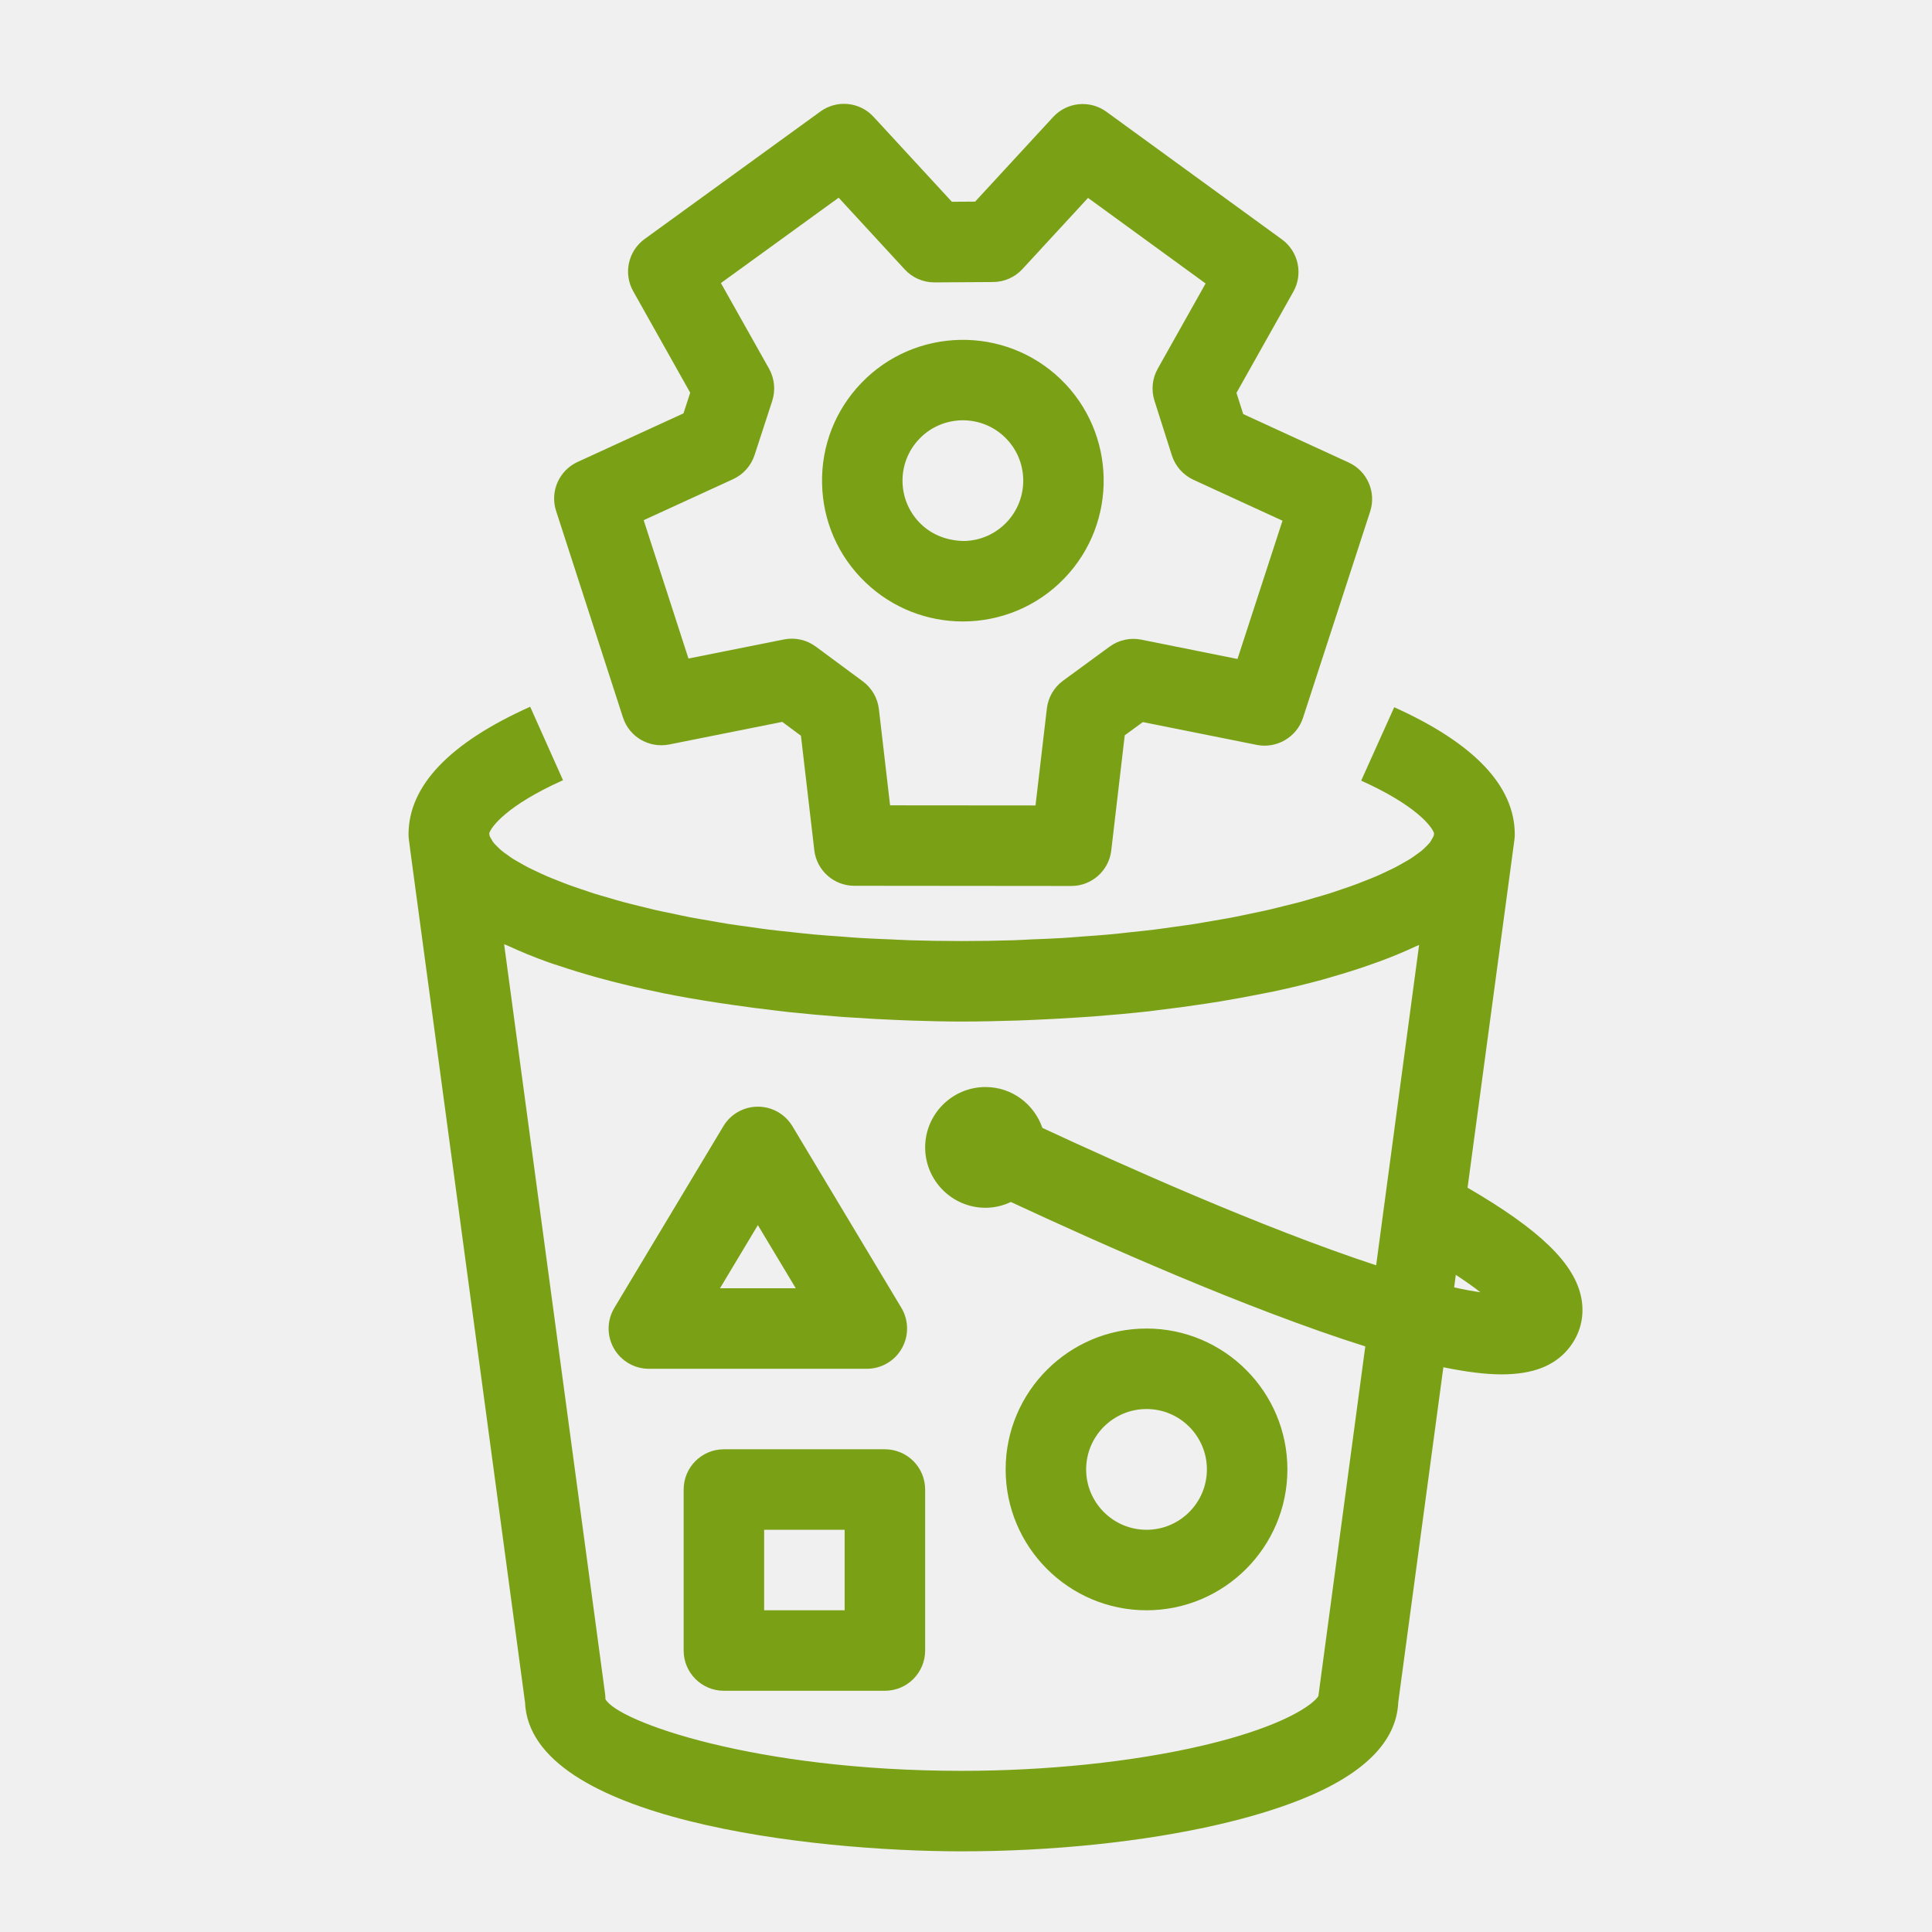
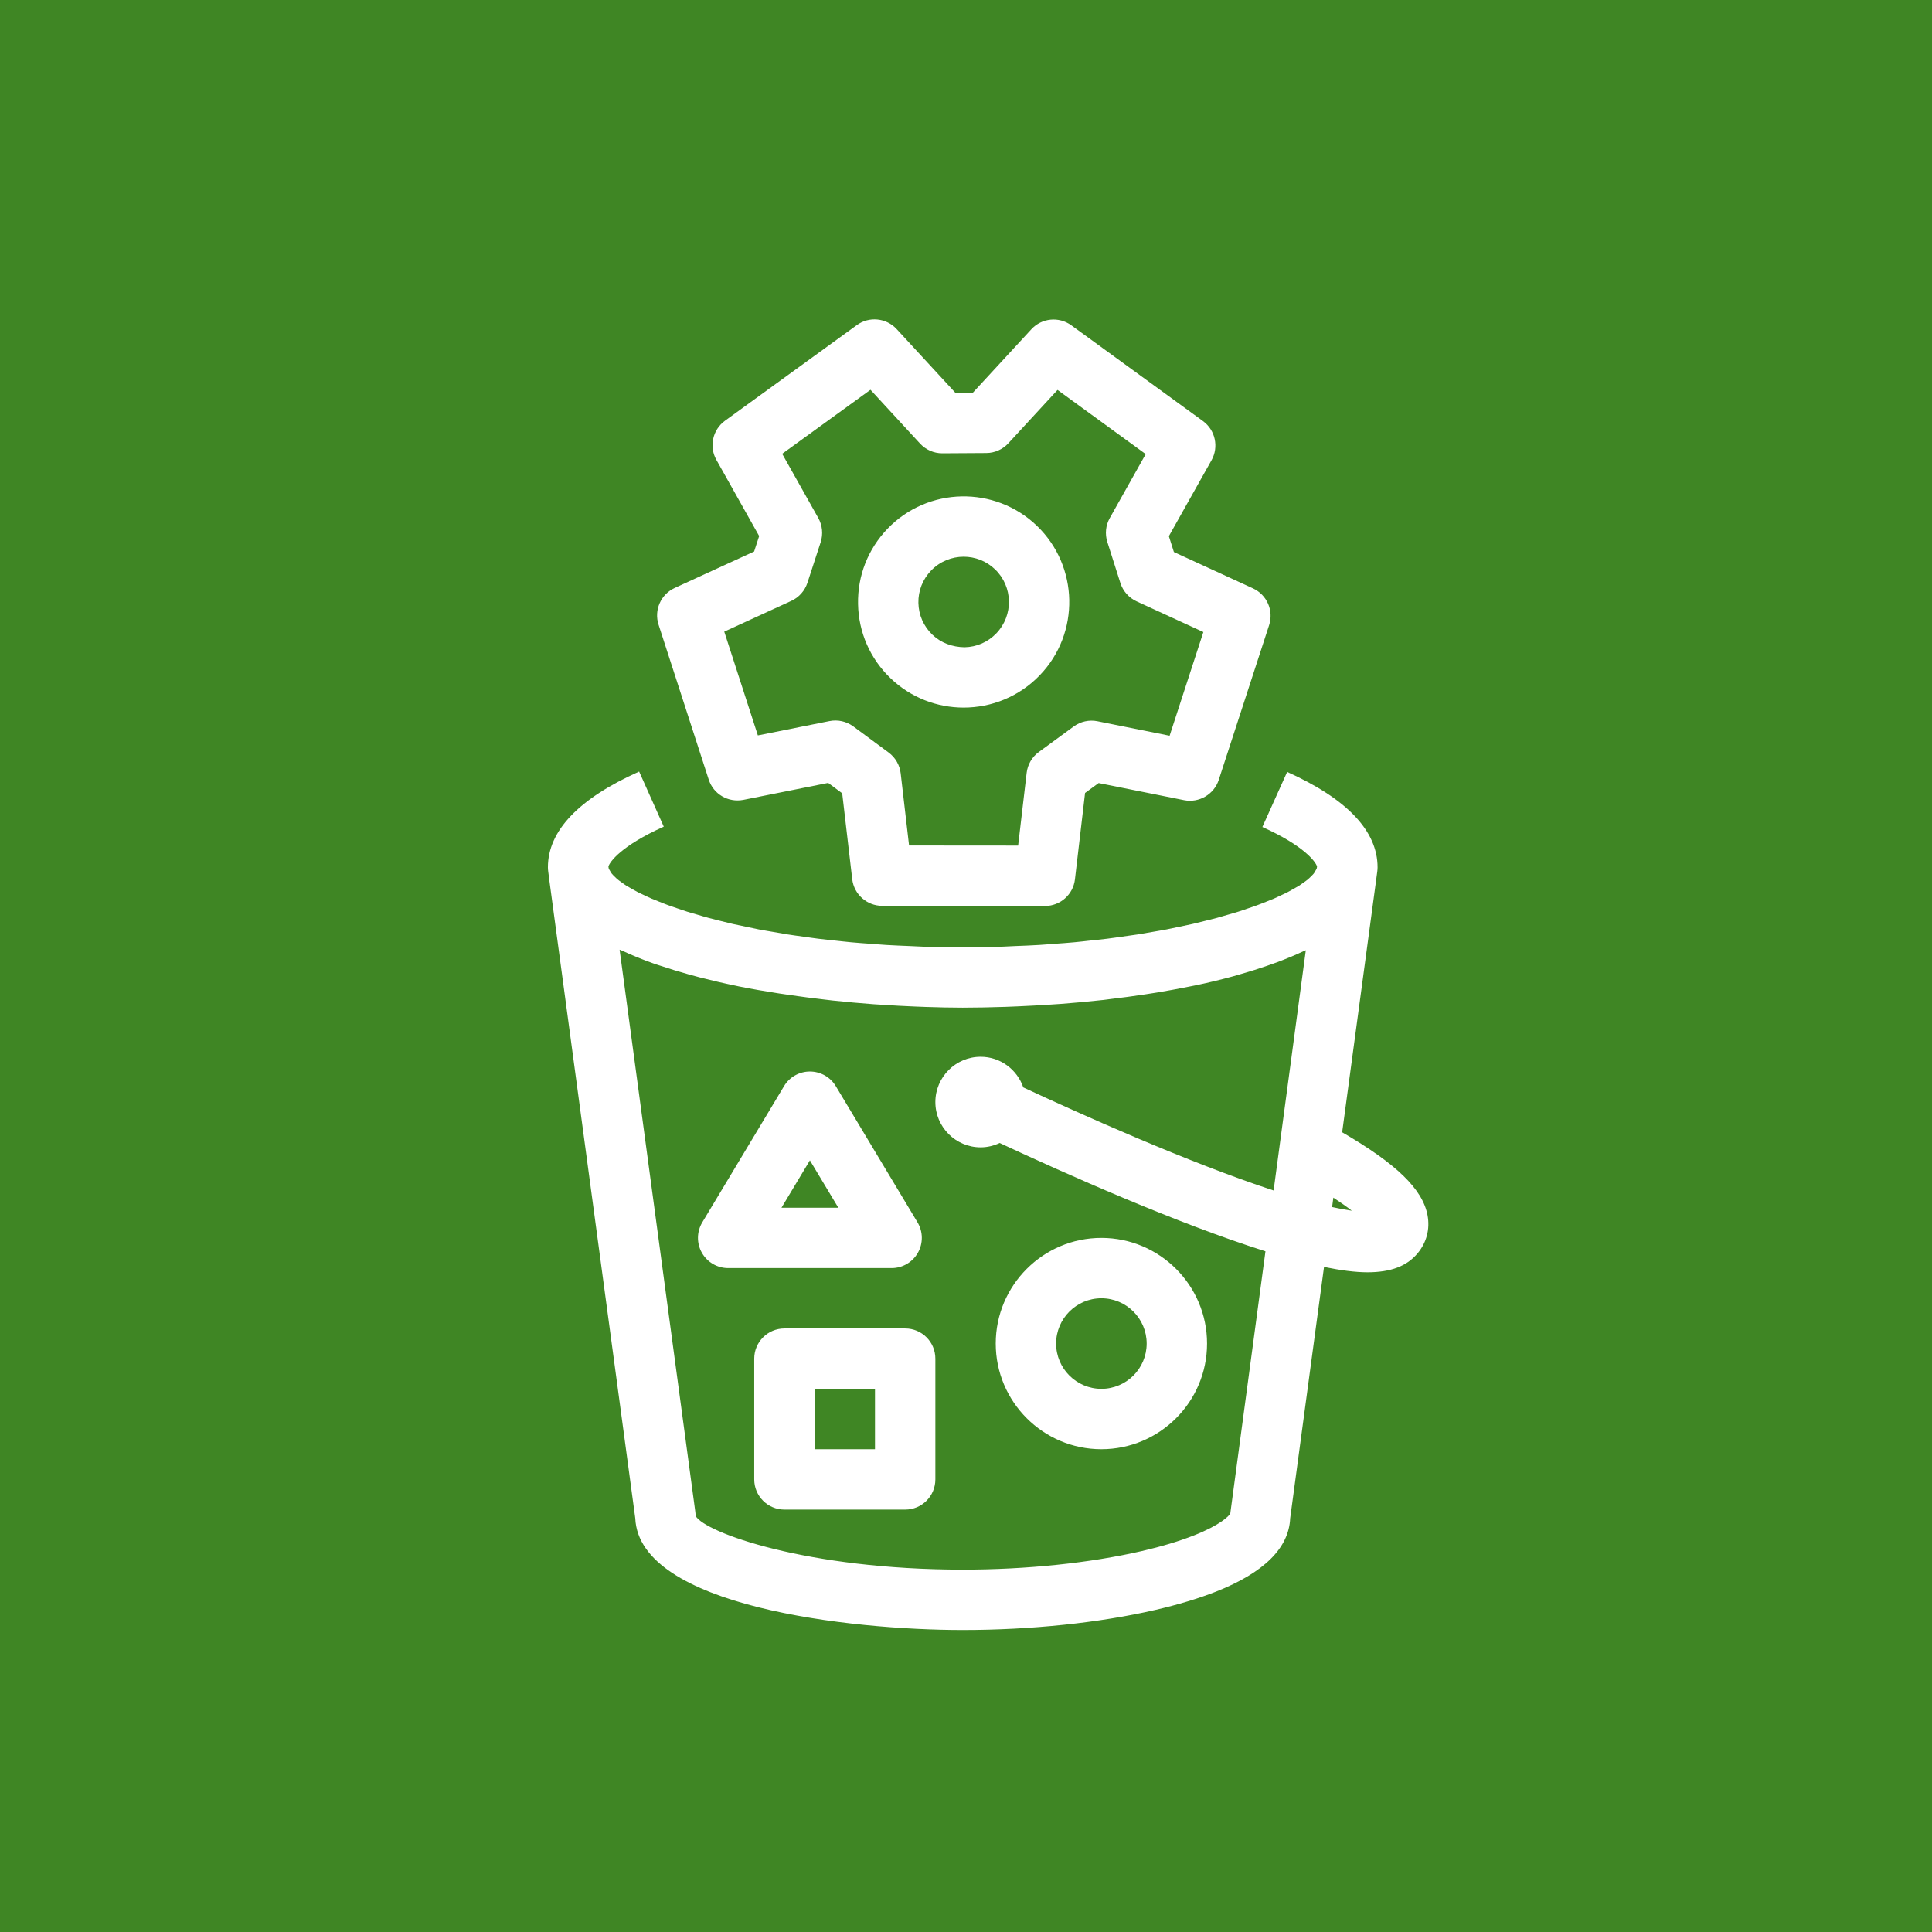
- <svg xmlns="http://www.w3.org/2000/svg" width="48px" height="48px" viewBox="0 0 48 48" version="1.1">
-   <g id="Icon-Resource/Storage/Res_Amazon-Simple-Storage-Service_S3-Object-Lambda_48" stroke="none" stroke-width="1" fill="none" fill-rule="evenodd">
-     <path d="M36.128,31.985 L36.169,31.673 C36.42,31.838 36.626,31.984 36.78,32.106 C36.603,32.081 36.386,32.042 36.128,31.985 L36.128,31.985 Z M31.556,42.86 C31.065,43.054 30.482,43.229 29.823,43.381 C28.107,43.777 26.001,43.996 23.891,43.996 C18.745,43.996 15.337,42.767 15.042,42.214 C15.042,42.169 15.039,42.124 15.033,42.08 L12.525,23.459 C12.553,23.471 12.586,23.482 12.613,23.494 C12.935,23.644 13.277,23.784 13.643,23.914 C13.721,23.943 13.806,23.967 13.886,23.994 C14.192,24.097 14.51,24.194 14.839,24.285 C14.956,24.317 15.073,24.349 15.193,24.38 C15.578,24.479 15.973,24.571 16.378,24.654 C16.408,24.661 16.438,24.668 16.468,24.674 C16.905,24.762 17.355,24.839 17.807,24.909 C17.934,24.929 18.061,24.947 18.189,24.965 C18.551,25.018 18.913,25.065 19.276,25.107 C19.382,25.119 19.485,25.132 19.59,25.144 C20.043,25.192 20.494,25.233 20.94,25.266 C21.039,25.273 21.134,25.278 21.232,25.284 C21.593,25.309 21.946,25.328 22.296,25.342 C22.416,25.347 22.535,25.352 22.653,25.356 C23.078,25.37 23.495,25.38 23.891,25.38 C24.357,25.38 24.827,25.369 25.299,25.354 C25.432,25.349 25.565,25.343 25.698,25.338 C26.065,25.322 26.43,25.302 26.795,25.278 C26.916,25.27 27.036,25.263 27.157,25.254 C27.627,25.218 28.095,25.175 28.557,25.124 C28.63,25.115 28.7,25.105 28.773,25.096 C29.164,25.05 29.551,24.998 29.932,24.94 C30.061,24.921 30.188,24.901 30.316,24.88 C30.677,24.82 31.031,24.755 31.379,24.685 C31.464,24.668 31.552,24.652 31.636,24.634 C32.054,24.546 32.456,24.448 32.846,24.342 C32.939,24.317 33.026,24.289 33.118,24.263 C33.417,24.177 33.704,24.087 33.982,23.99 C34.086,23.954 34.19,23.918 34.29,23.881 C34.603,23.764 34.9,23.642 35.177,23.511 C35.201,23.5 35.232,23.49 35.257,23.478 L34.19,31.436 C31.363,30.508 27.803,28.909 25.898,28.022 C25.695,27.433 25.142,27.007 24.485,27.007 C23.658,27.007 22.985,27.68 22.985,28.507 C22.985,29.334 23.658,30.007 24.485,30.007 C24.711,30.007 24.923,29.953 25.115,29.863 C27.305,30.884 30.999,32.531 33.92,33.451 L32.755,42.136 C32.713,42.223 32.415,42.521 31.556,42.86 L31.556,42.86 Z M39.289,32.256 C39.127,31.395 38.266,30.557 36.461,29.508 L37.59,21.127 L37.59,21.126 L37.625,20.864 C37.631,20.82 37.634,20.776 37.634,20.731 C37.634,19.529 36.626,18.466 34.639,17.571 L33.818,19.395 C35.205,20.02 35.582,20.548 35.629,20.703 L35.621,20.76 C35.611,20.789 35.591,20.821 35.573,20.852 C35.557,20.881 35.543,20.909 35.519,20.939 C35.493,20.97 35.458,21.004 35.425,21.037 C35.393,21.068 35.363,21.099 35.324,21.132 C35.284,21.165 35.233,21.2 35.186,21.234 C35.138,21.268 35.093,21.302 35.037,21.338 C34.983,21.372 34.919,21.406 34.858,21.441 C34.795,21.477 34.733,21.513 34.662,21.55 C34.594,21.586 34.515,21.621 34.44,21.656 C34.361,21.693 34.286,21.731 34.199,21.768 C34.118,21.803 34.026,21.838 33.939,21.873 C33.844,21.91 33.753,21.948 33.65,21.985 C33.556,22.021 33.451,22.055 33.35,22.089 C33.241,22.126 33.136,22.164 33.02,22.2 C32.911,22.235 32.791,22.268 32.676,22.301 C32.554,22.337 32.436,22.373 32.307,22.408 C32.185,22.441 32.052,22.472 31.923,22.504 C31.787,22.538 31.656,22.572 31.513,22.605 C31.378,22.636 31.232,22.665 31.09,22.695 C30.941,22.726 30.798,22.758 30.643,22.788 C30.49,22.818 30.326,22.844 30.168,22.872 C30.011,22.899 29.859,22.927 29.697,22.953 C29.524,22.98 29.341,23.004 29.162,23.029 C29,23.051 28.844,23.076 28.677,23.096 C28.484,23.12 28.281,23.14 28.082,23.161 C27.916,23.179 27.755,23.199 27.584,23.214 C27.366,23.235 27.136,23.25 26.91,23.266 C26.746,23.278 26.589,23.293 26.421,23.303 C26.165,23.319 25.898,23.329 25.633,23.339 C25.483,23.346 25.341,23.355 25.189,23.36 C24.767,23.373 24.334,23.38 23.891,23.38 C23.447,23.38 23.016,23.373 22.594,23.36 C22.437,23.355 22.288,23.345 22.134,23.339 C21.875,23.328 21.612,23.319 21.361,23.303 C21.192,23.293 21.033,23.278 20.868,23.266 C20.644,23.25 20.416,23.235 20.198,23.214 C20.029,23.199 19.869,23.179 19.704,23.162 C19.504,23.14 19.299,23.121 19.106,23.096 C18.94,23.076 18.783,23.051 18.622,23.029 C18.443,23.004 18.259,22.981 18.086,22.953 C17.923,22.927 17.77,22.899 17.612,22.871 C17.454,22.844 17.293,22.818 17.142,22.789 C16.984,22.758 16.839,22.726 16.689,22.694 C16.549,22.665 16.404,22.636 16.272,22.606 C16.127,22.572 15.994,22.538 15.857,22.504 C15.731,22.472 15.599,22.441 15.478,22.408 C15.346,22.373 15.226,22.336 15.101,22.299 C14.988,22.267 14.872,22.235 14.766,22.201 C14.647,22.163 14.538,22.125 14.426,22.087 C14.328,22.053 14.227,22.02 14.135,21.986 C14.03,21.948 13.939,21.91 13.842,21.872 C13.756,21.837 13.665,21.803 13.585,21.768 C13.498,21.731 13.422,21.693 13.342,21.656 C13.268,21.621 13.19,21.586 13.122,21.551 C13.051,21.514 12.99,21.478 12.926,21.442 C12.865,21.407 12.801,21.372 12.746,21.338 C12.691,21.303 12.647,21.269 12.599,21.235 C12.551,21.201 12.5,21.166 12.46,21.132 C12.421,21.1 12.392,21.069 12.36,21.038 C12.326,21.005 12.29,20.971 12.265,20.939 C12.241,20.91 12.228,20.883 12.212,20.855 C12.192,20.823 12.172,20.791 12.162,20.76 L12.155,20.703 C12.2,20.549 12.581,20.015 13.988,19.384 L13.172,17.559 C11.167,18.457 10.15,19.524 10.15,20.731 C10.15,20.775 10.153,20.818 10.159,20.86 L10.193,21.123 L10.193,21.123 L10.193,21.127 L13.044,42.293 C13.168,45.219 20.172,45.996 23.891,45.996 C26.148,45.996 28.415,45.759 30.274,45.33 C31.028,45.156 31.707,44.951 32.29,44.721 C33.874,44.094 34.697,43.278 34.739,42.293 L35.86,33.969 C36.412,34.082 36.896,34.146 37.302,34.146 C38.077,34.146 38.607,33.939 38.957,33.521 C39.257,33.164 39.375,32.715 39.289,32.256 L39.289,32.256 Z M17.888,32.007 L18.829,30.438 L19.771,32.007 L17.888,32.007 Z M22.406,33.5 C22.584,33.186 22.579,32.801 22.394,32.492 L19.687,27.98 C19.506,27.679 19.181,27.495 18.829,27.495 C18.478,27.495 18.152,27.679 17.972,27.98 L15.264,32.492 C15.078,32.801 15.073,33.186 15.251,33.5 C15.429,33.813 15.761,34.007 16.121,34.007 L21.536,34.007 C21.897,34.007 22.229,33.813 22.406,33.5 L22.406,33.5 Z M28.485,38.007 C27.658,38.007 26.985,37.334 26.985,36.507 C26.985,35.68 27.658,35.007 28.485,35.007 C29.313,35.007 29.985,35.68 29.985,36.507 C29.985,37.334 29.313,38.007 28.485,38.007 L28.485,38.007 Z M28.485,33.007 C26.556,33.007 24.985,34.577 24.985,36.507 C24.985,38.437 26.556,40.007 28.485,40.007 C30.415,40.007 31.985,38.437 31.985,36.507 C31.985,34.577 30.415,33.007 28.485,33.007 L28.485,33.007 Z M18.985,40.007 L20.985,40.007 L20.985,38.007 L18.985,38.007 L18.985,40.007 Z M21.985,36.007 L17.985,36.007 C17.433,36.007 16.985,36.455 16.985,37.007 L16.985,41.007 C16.985,41.559 17.433,42.007 17.985,42.007 L21.985,42.007 C22.538,42.007 22.985,41.559 22.985,41.007 L22.985,37.007 C22.985,36.455 22.538,36.007 21.985,36.007 L21.985,36.007 Z M22.842,10.902 C23.136,10.596 23.529,10.442 23.923,10.442 C24.297,10.442 24.672,10.581 24.962,10.86 C25.559,11.433 25.577,12.384 25.004,12.981 C24.726,13.27 24.353,13.433 23.952,13.441 C23.551,13.435 23.172,13.3 22.883,13.022 C22.595,12.745 22.431,12.371 22.423,11.971 C22.415,11.57 22.565,11.19 22.842,10.902 L22.842,10.902 Z M23.922,15.44 C24.841,15.44 25.76,15.08 26.445,14.367 C27.783,12.976 27.739,10.756 26.349,9.418 C24.957,8.081 22.736,8.125 21.4,9.515 C20.752,10.189 20.405,11.075 20.424,12.009 C20.441,12.944 20.823,13.817 21.497,14.464 C22.175,15.116 23.049,15.44 23.922,15.44 L23.922,15.44 Z M18.213,11.905 C18.467,11.789 18.66,11.571 18.747,11.306 L19.186,9.96 C19.272,9.694 19.243,9.404 19.107,9.16 L17.911,7.033 L20.836,4.912 L22.477,6.693 C22.666,6.899 22.933,7.016 23.212,7.016 L23.218,7.016 L24.673,7.007 C24.95,7.006 25.214,6.889 25.402,6.685 L27.032,4.917 L29.953,7.043 L28.763,9.161 C28.627,9.402 28.598,9.69 28.682,9.954 L29.115,11.315 C29.201,11.583 29.396,11.802 29.65,11.92 L31.863,12.937 L30.745,16.372 L28.355,15.892 C28.082,15.836 27.793,15.9 27.567,16.066 L26.411,16.912 C26.187,17.076 26.041,17.326 26.009,17.603 L25.727,20.011 L22.114,20.008 L21.836,17.617 C21.804,17.343 21.66,17.094 21.438,16.929 L20.268,16.064 C20.04,15.896 19.753,15.831 19.477,15.887 L17.105,16.361 L15.992,12.924 L18.213,11.905 Z M15.477,17.824 C15.633,18.308 16.122,18.593 16.624,18.497 L19.435,17.935 L19.899,18.279 L20.231,21.123 C20.289,21.626 20.716,22.006 21.223,22.007 L26.615,22.012 L26.616,22.012 C27.123,22.012 27.551,21.632 27.609,21.129 L27.944,18.268 L28.394,17.94 L31.225,18.507 C31.715,18.605 32.214,18.319 32.372,17.837 L34.041,12.709 C34.198,12.227 33.969,11.703 33.508,11.491 L30.887,10.287 L30.72,9.761 L32.133,7.247 C32.381,6.805 32.259,6.247 31.849,5.948 L27.488,2.776 C27.077,2.478 26.51,2.533 26.165,2.907 L24.227,5.009 L23.649,5.013 L21.704,2.903 C21.36,2.528 20.789,2.473 20.382,2.771 L16.017,5.937 C15.606,6.235 15.483,6.794 15.732,7.236 L17.148,9.757 L16.981,10.27 L14.35,11.477 C13.889,11.689 13.659,12.212 13.816,12.694 L15.477,17.824 Z" id="Fill-1" fill="#7AA116" />
+ <svg xmlns="http://www.w3.org/2000/svg" width="64px" height="64px" viewBox="0 0 64 64" version="1.1">
+   <g id="Icon-Architecture/48/Arch_Amazon-S3-Object-Lambda_48" stroke="none" stroke-width="1" fill="none" fill-rule="evenodd">
+     <g id="Icon-Architecture-BG/48/Storage" fill="#3F8624">
+       <rect id="Rectangle" x="0" y="0" width="64" height="64" />
+     </g>
+     <g transform="translate(8, 8)" fill="#FFFFFF">
+       <path d="M36.128,31.985 L36.169,31.673 C36.42,31.838 36.626,31.984 36.78,32.106 C36.603,32.081 36.386,32.042 36.128,31.985 L36.128,31.985 Z M31.556,42.86 C31.065,43.054 30.482,43.229 29.823,43.381 C28.107,43.777 26.001,43.996 23.891,43.996 C18.745,43.996 15.337,42.767 15.042,42.214 C15.042,42.169 15.039,42.124 15.033,42.08 L12.525,23.459 C12.553,23.471 12.586,23.482 12.613,23.494 C12.935,23.644 13.277,23.784 13.643,23.914 C13.721,23.943 13.806,23.967 13.886,23.994 C14.192,24.097 14.51,24.194 14.839,24.285 C14.956,24.317 15.073,24.349 15.193,24.38 C15.578,24.479 15.973,24.571 16.378,24.654 C16.408,24.661 16.438,24.668 16.468,24.674 C16.905,24.762 17.355,24.839 17.807,24.909 C17.934,24.929 18.061,24.947 18.189,24.965 C18.551,25.018 18.913,25.065 19.276,25.107 C19.382,25.119 19.485,25.132 19.59,25.144 C20.043,25.192 20.494,25.233 20.94,25.266 C21.039,25.273 21.134,25.278 21.232,25.284 C21.593,25.309 21.946,25.328 22.296,25.342 C22.416,25.347 22.535,25.352 22.653,25.356 C23.078,25.37 23.495,25.38 23.891,25.38 C24.357,25.38 24.827,25.369 25.299,25.354 C25.432,25.349 25.565,25.343 25.698,25.338 C26.065,25.322 26.43,25.302 26.795,25.278 C26.916,25.27 27.036,25.263 27.157,25.254 C27.627,25.218 28.095,25.175 28.557,25.124 C28.63,25.115 28.7,25.105 28.773,25.096 C29.164,25.05 29.551,24.998 29.932,24.94 C30.061,24.921 30.188,24.901 30.316,24.88 C30.677,24.82 31.031,24.755 31.379,24.685 C31.464,24.668 31.552,24.652 31.636,24.634 C32.054,24.546 32.456,24.448 32.846,24.342 C32.939,24.317 33.026,24.289 33.118,24.263 C33.417,24.177 33.704,24.087 33.982,23.99 C34.086,23.954 34.19,23.918 34.29,23.881 C34.603,23.764 34.9,23.642 35.177,23.511 C35.201,23.5 35.232,23.49 35.257,23.478 L34.19,31.436 C31.363,30.508 27.803,28.909 25.898,28.022 C25.695,27.433 25.142,27.007 24.485,27.007 C23.658,27.007 22.985,27.68 22.985,28.507 C22.985,29.334 23.658,30.007 24.485,30.007 C24.711,30.007 24.923,29.953 25.115,29.863 C27.305,30.884 30.999,32.531 33.92,33.451 L32.755,42.136 C32.713,42.223 32.415,42.521 31.556,42.86 L31.556,42.86 Z M39.289,32.256 C39.127,31.395 38.266,30.557 36.461,29.508 L37.59,21.127 L37.59,21.126 L37.625,20.864 C37.631,20.82 37.634,20.776 37.634,20.731 C37.634,19.529 36.626,18.466 34.639,17.571 L33.818,19.395 C35.205,20.02 35.582,20.548 35.629,20.703 L35.621,20.76 C35.611,20.789 35.591,20.821 35.573,20.852 C35.557,20.881 35.543,20.909 35.519,20.939 C35.493,20.97 35.458,21.004 35.425,21.037 C35.393,21.068 35.363,21.099 35.324,21.132 C35.284,21.165 35.233,21.2 35.186,21.234 C35.138,21.268 35.093,21.302 35.037,21.338 C34.983,21.372 34.919,21.406 34.858,21.441 C34.795,21.477 34.733,21.513 34.662,21.55 C34.594,21.586 34.515,21.621 34.44,21.656 C34.361,21.693 34.286,21.731 34.199,21.768 C34.118,21.803 34.026,21.838 33.939,21.873 C33.844,21.91 33.753,21.948 33.65,21.985 C33.556,22.021 33.451,22.055 33.35,22.089 C33.241,22.126 33.136,22.164 33.02,22.2 C32.911,22.235 32.791,22.268 32.676,22.301 C32.554,22.337 32.436,22.373 32.307,22.408 C32.185,22.441 32.052,22.472 31.923,22.504 C31.787,22.538 31.656,22.572 31.513,22.605 C31.378,22.636 31.232,22.665 31.09,22.695 C30.941,22.726 30.798,22.758 30.643,22.788 C30.49,22.818 30.326,22.844 30.168,22.872 C30.011,22.899 29.859,22.927 29.697,22.953 C29.524,22.98 29.341,23.004 29.162,23.029 C29,23.051 28.844,23.076 28.677,23.096 C28.484,23.12 28.281,23.14 28.082,23.161 C27.916,23.179 27.755,23.199 27.584,23.214 C27.366,23.235 27.136,23.25 26.91,23.266 C26.746,23.278 26.589,23.293 26.421,23.303 C26.165,23.319 25.898,23.329 25.633,23.339 C25.483,23.346 25.341,23.355 25.189,23.36 C24.767,23.373 24.334,23.38 23.891,23.38 C23.447,23.38 23.016,23.373 22.594,23.36 C22.437,23.355 22.288,23.345 22.134,23.339 C21.875,23.328 21.612,23.319 21.361,23.303 C21.192,23.293 21.033,23.278 20.868,23.266 C20.644,23.25 20.416,23.235 20.198,23.214 C20.029,23.199 19.869,23.179 19.704,23.162 C19.504,23.14 19.299,23.121 19.106,23.096 C18.94,23.076 18.783,23.051 18.622,23.029 C18.443,23.004 18.259,22.981 18.086,22.953 C17.923,22.927 17.77,22.899 17.612,22.871 C17.454,22.844 17.293,22.818 17.142,22.789 C16.984,22.758 16.839,22.726 16.689,22.694 C16.549,22.665 16.404,22.636 16.272,22.606 C16.127,22.572 15.994,22.538 15.857,22.504 C15.731,22.472 15.599,22.441 15.478,22.408 C15.346,22.373 15.226,22.336 15.101,22.299 C14.988,22.267 14.872,22.235 14.766,22.201 C14.647,22.163 14.538,22.125 14.426,22.087 C14.328,22.053 14.227,22.02 14.135,21.986 C14.03,21.948 13.939,21.91 13.842,21.872 C13.756,21.837 13.665,21.803 13.585,21.768 C13.498,21.731 13.422,21.693 13.342,21.656 C13.268,21.621 13.19,21.586 13.122,21.551 C13.051,21.514 12.99,21.478 12.926,21.442 C12.865,21.407 12.801,21.372 12.746,21.338 C12.691,21.303 12.647,21.269 12.599,21.235 C12.551,21.201 12.5,21.166 12.46,21.132 C12.421,21.1 12.392,21.069 12.36,21.038 C12.326,21.005 12.29,20.971 12.265,20.939 C12.241,20.91 12.228,20.883 12.212,20.855 C12.192,20.823 12.172,20.791 12.162,20.76 L12.155,20.703 C12.2,20.549 12.581,20.015 13.988,19.384 L13.172,17.559 C11.167,18.457 10.15,19.524 10.15,20.731 C10.15,20.775 10.153,20.818 10.159,20.86 L10.193,21.123 L10.193,21.123 L10.193,21.127 L13.044,42.293 C13.168,45.219 20.172,45.996 23.891,45.996 C26.148,45.996 28.415,45.759 30.274,45.33 C31.028,45.156 31.707,44.951 32.29,44.721 C33.874,44.094 34.697,43.278 34.739,42.293 L35.86,33.969 C36.412,34.082 36.896,34.146 37.302,34.146 C38.077,34.146 38.607,33.939 38.957,33.521 C39.257,33.164 39.375,32.715 39.289,32.256 L39.289,32.256 Z M17.888,32.007 L18.829,30.438 L19.771,32.007 L17.888,32.007 Z M22.406,33.5 C22.584,33.186 22.579,32.801 22.394,32.492 L19.687,27.98 C19.506,27.679 19.181,27.495 18.829,27.495 C18.478,27.495 18.152,27.679 17.972,27.98 L15.264,32.492 C15.078,32.801 15.073,33.186 15.251,33.5 C15.429,33.813 15.761,34.007 16.121,34.007 L21.536,34.007 C21.897,34.007 22.229,33.813 22.406,33.5 L22.406,33.5 Z M28.485,38.007 C27.658,38.007 26.985,37.334 26.985,36.507 C26.985,35.68 27.658,35.007 28.485,35.007 C29.313,35.007 29.985,35.68 29.985,36.507 C29.985,37.334 29.313,38.007 28.485,38.007 L28.485,38.007 Z M28.485,33.007 C26.556,33.007 24.985,34.577 24.985,36.507 C24.985,38.437 26.556,40.007 28.485,40.007 C30.415,40.007 31.985,38.437 31.985,36.507 C31.985,34.577 30.415,33.007 28.485,33.007 L28.485,33.007 Z M18.985,40.007 L20.985,40.007 L20.985,38.007 L18.985,38.007 L18.985,40.007 Z M21.985,36.007 L17.985,36.007 C17.433,36.007 16.985,36.455 16.985,37.007 L16.985,41.007 C16.985,41.559 17.433,42.007 17.985,42.007 L21.985,42.007 C22.538,42.007 22.985,41.559 22.985,41.007 L22.985,37.007 C22.985,36.455 22.538,36.007 21.985,36.007 L21.985,36.007 Z M22.842,10.902 C23.136,10.596 23.529,10.442 23.923,10.442 C24.297,10.442 24.672,10.581 24.962,10.86 C25.559,11.433 25.577,12.384 25.004,12.981 C24.726,13.27 24.353,13.433 23.952,13.441 C23.551,13.435 23.172,13.3 22.883,13.022 C22.595,12.745 22.431,12.371 22.423,11.971 C22.415,11.57 22.565,11.19 22.842,10.902 L22.842,10.902 Z M23.922,15.44 C24.841,15.44 25.76,15.08 26.445,14.367 C27.783,12.976 27.739,10.756 26.349,9.418 C24.957,8.081 22.736,8.125 21.4,9.515 C20.752,10.189 20.405,11.075 20.424,12.009 C20.441,12.944 20.823,13.817 21.497,14.464 C22.175,15.116 23.049,15.44 23.922,15.44 L23.922,15.44 Z M18.213,11.905 C18.467,11.789 18.66,11.571 18.747,11.306 L19.186,9.96 C19.272,9.694 19.243,9.404 19.107,9.16 L17.911,7.033 L20.836,4.912 L22.477,6.693 C22.666,6.899 22.933,7.016 23.212,7.016 L23.218,7.016 L24.673,7.007 C24.95,7.006 25.214,6.889 25.402,6.685 L27.032,4.917 L29.953,7.043 L28.763,9.161 C28.627,9.402 28.598,9.69 28.682,9.954 L29.115,11.315 C29.201,11.583 29.396,11.802 29.65,11.92 L31.863,12.937 L30.745,16.372 L28.355,15.892 C28.082,15.836 27.793,15.9 27.567,16.066 L26.411,16.912 C26.187,17.076 26.041,17.326 26.009,17.603 L25.727,20.011 L22.114,20.008 L21.836,17.617 C21.804,17.343 21.66,17.094 21.438,16.929 L20.268,16.064 C20.04,15.896 19.753,15.831 19.477,15.887 L17.105,16.361 L15.992,12.924 L18.213,11.905 Z M15.477,17.824 C15.633,18.308 16.122,18.593 16.624,18.497 L19.435,17.935 L19.899,18.279 L20.231,21.123 C20.289,21.626 20.716,22.006 21.223,22.007 L26.615,22.012 L26.616,22.012 C27.123,22.012 27.551,21.632 27.609,21.129 L27.944,18.268 L28.394,17.94 L31.225,18.507 C31.715,18.605 32.214,18.319 32.372,17.837 L34.041,12.709 C34.198,12.227 33.969,11.703 33.508,11.491 L30.887,10.287 L30.72,9.761 L32.133,7.247 C32.381,6.805 32.259,6.247 31.849,5.948 L27.488,2.776 C27.077,2.478 26.51,2.533 26.165,2.907 L24.227,5.009 L23.649,5.013 L21.704,2.903 C21.36,2.528 20.789,2.473 20.382,2.771 L16.017,5.937 C15.606,6.235 15.483,6.794 15.732,7.236 L17.148,9.757 L16.981,10.27 L14.35,11.477 C13.889,11.689 13.659,12.212 13.816,12.694 L15.477,17.824 Z" id="Fill-1" fill="#FFFFFF" />
+     </g>
  </g>
</svg>
